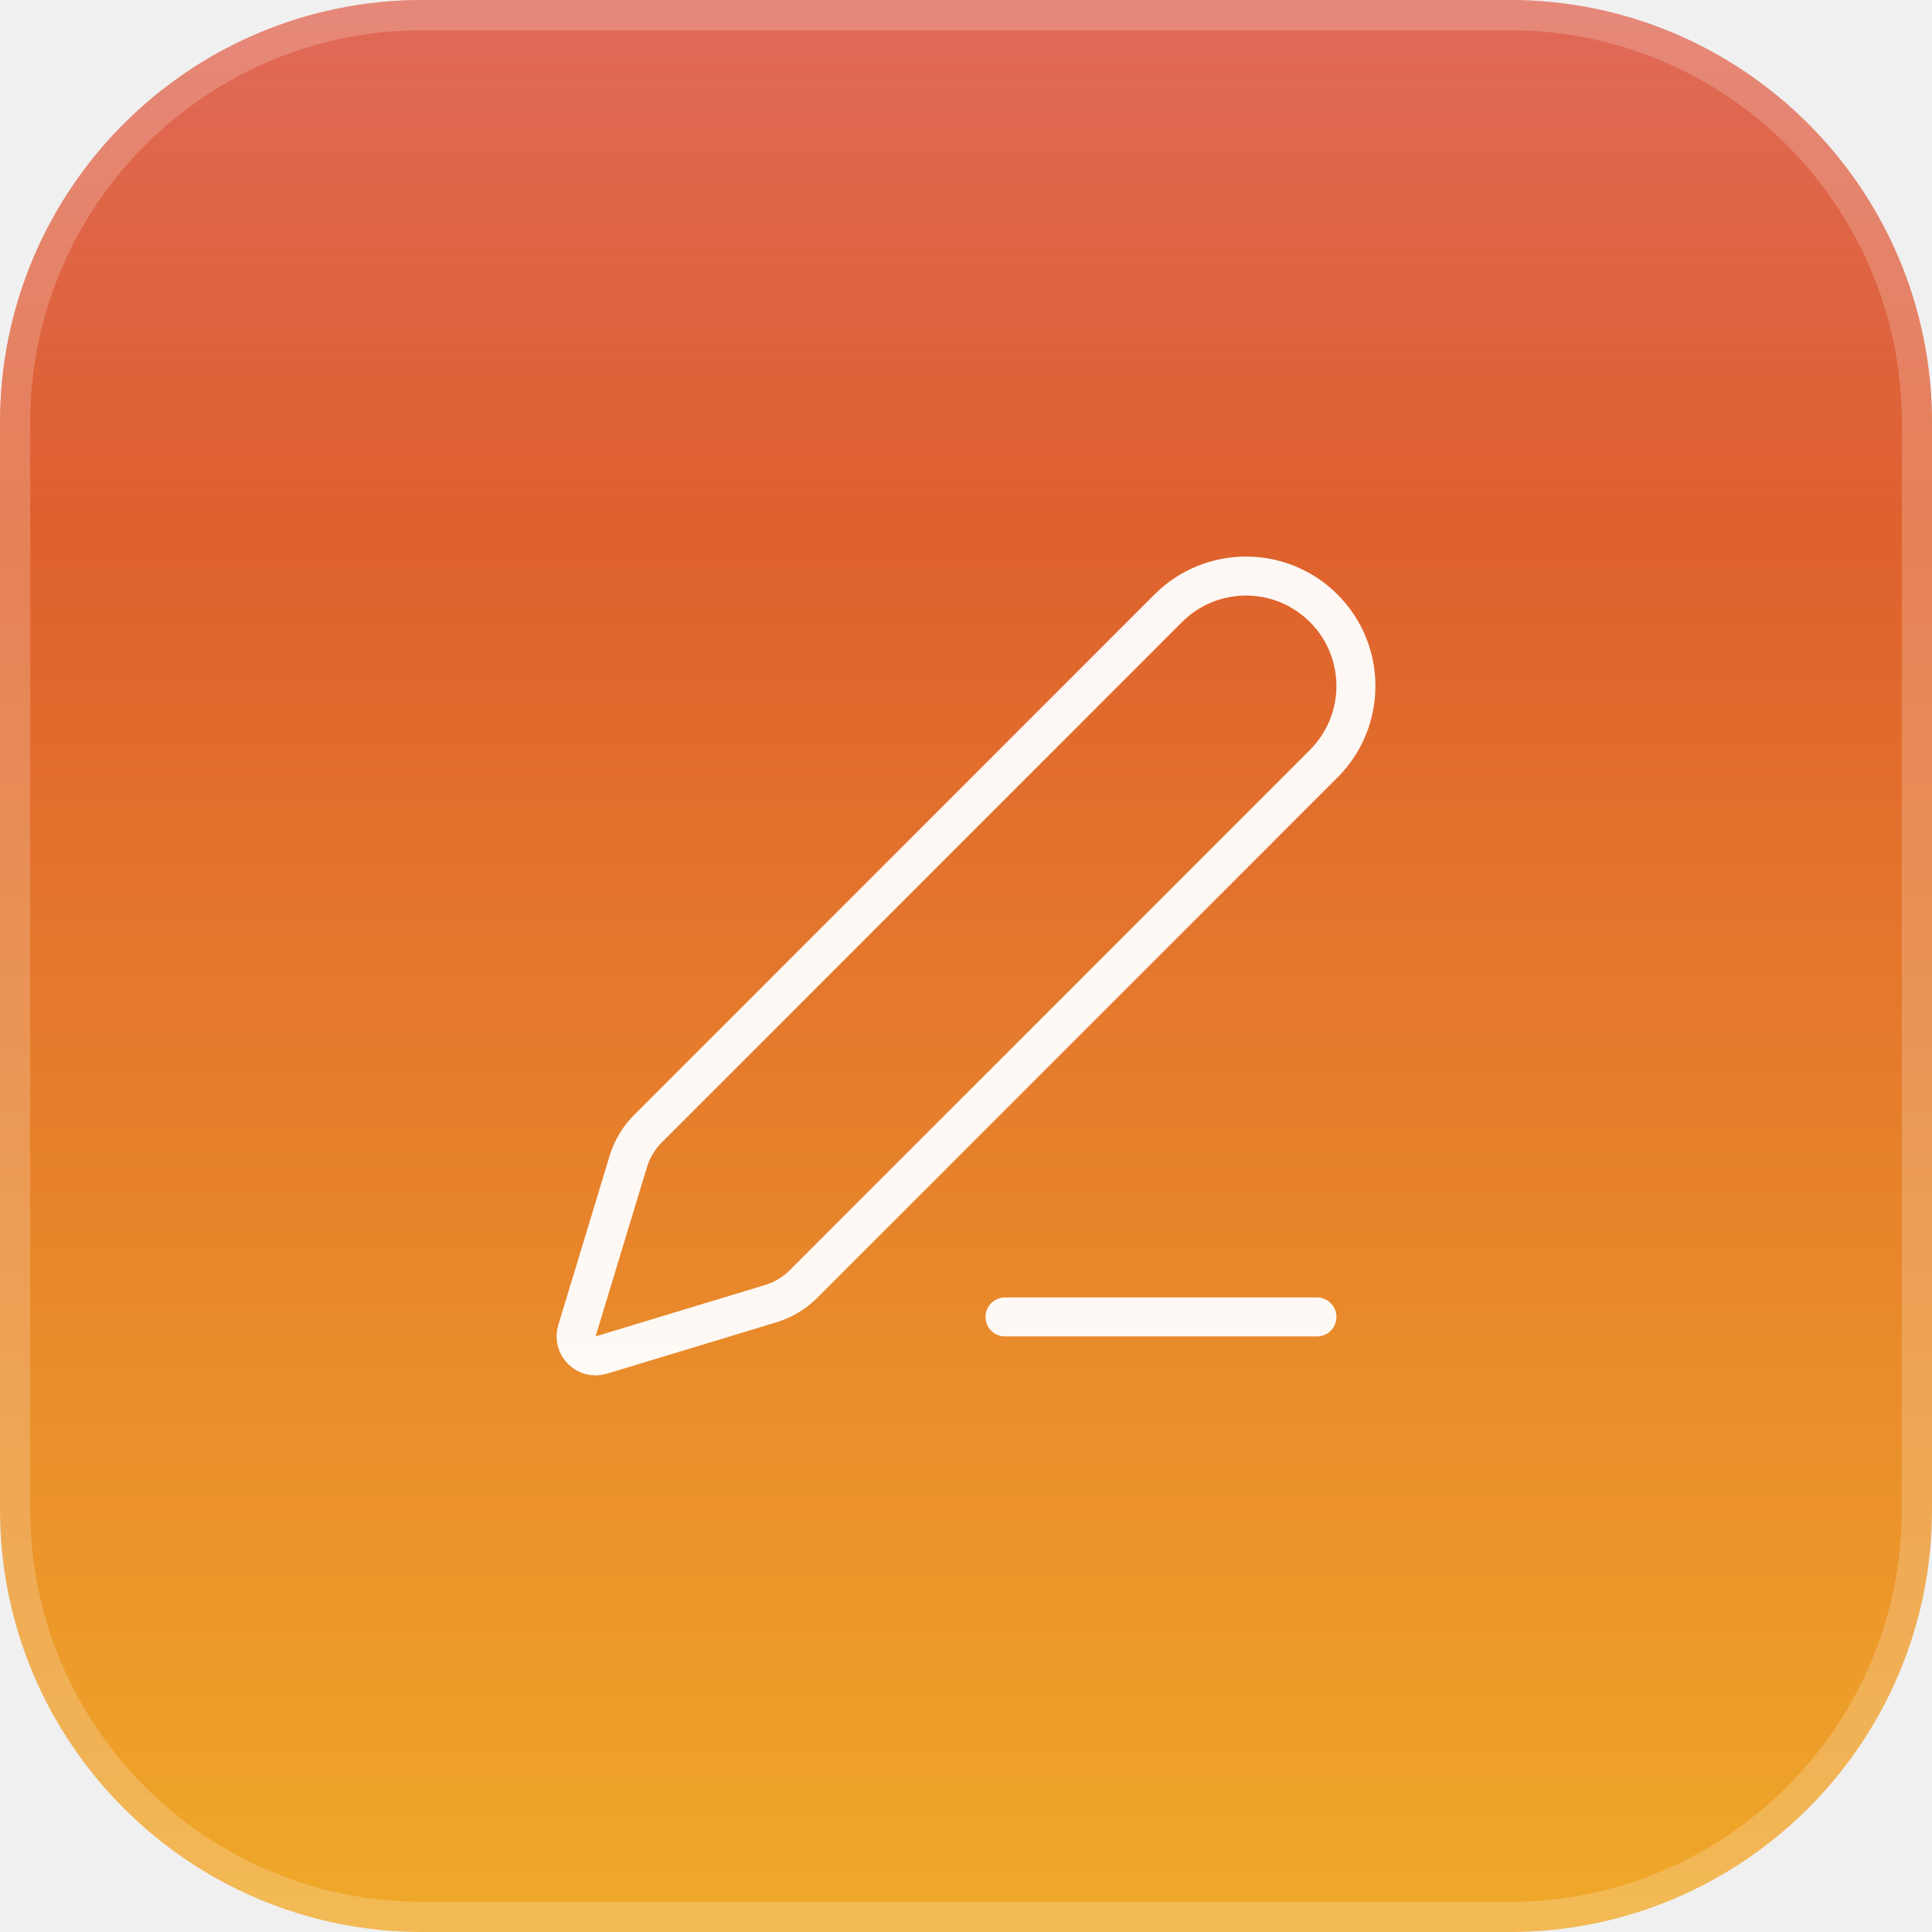
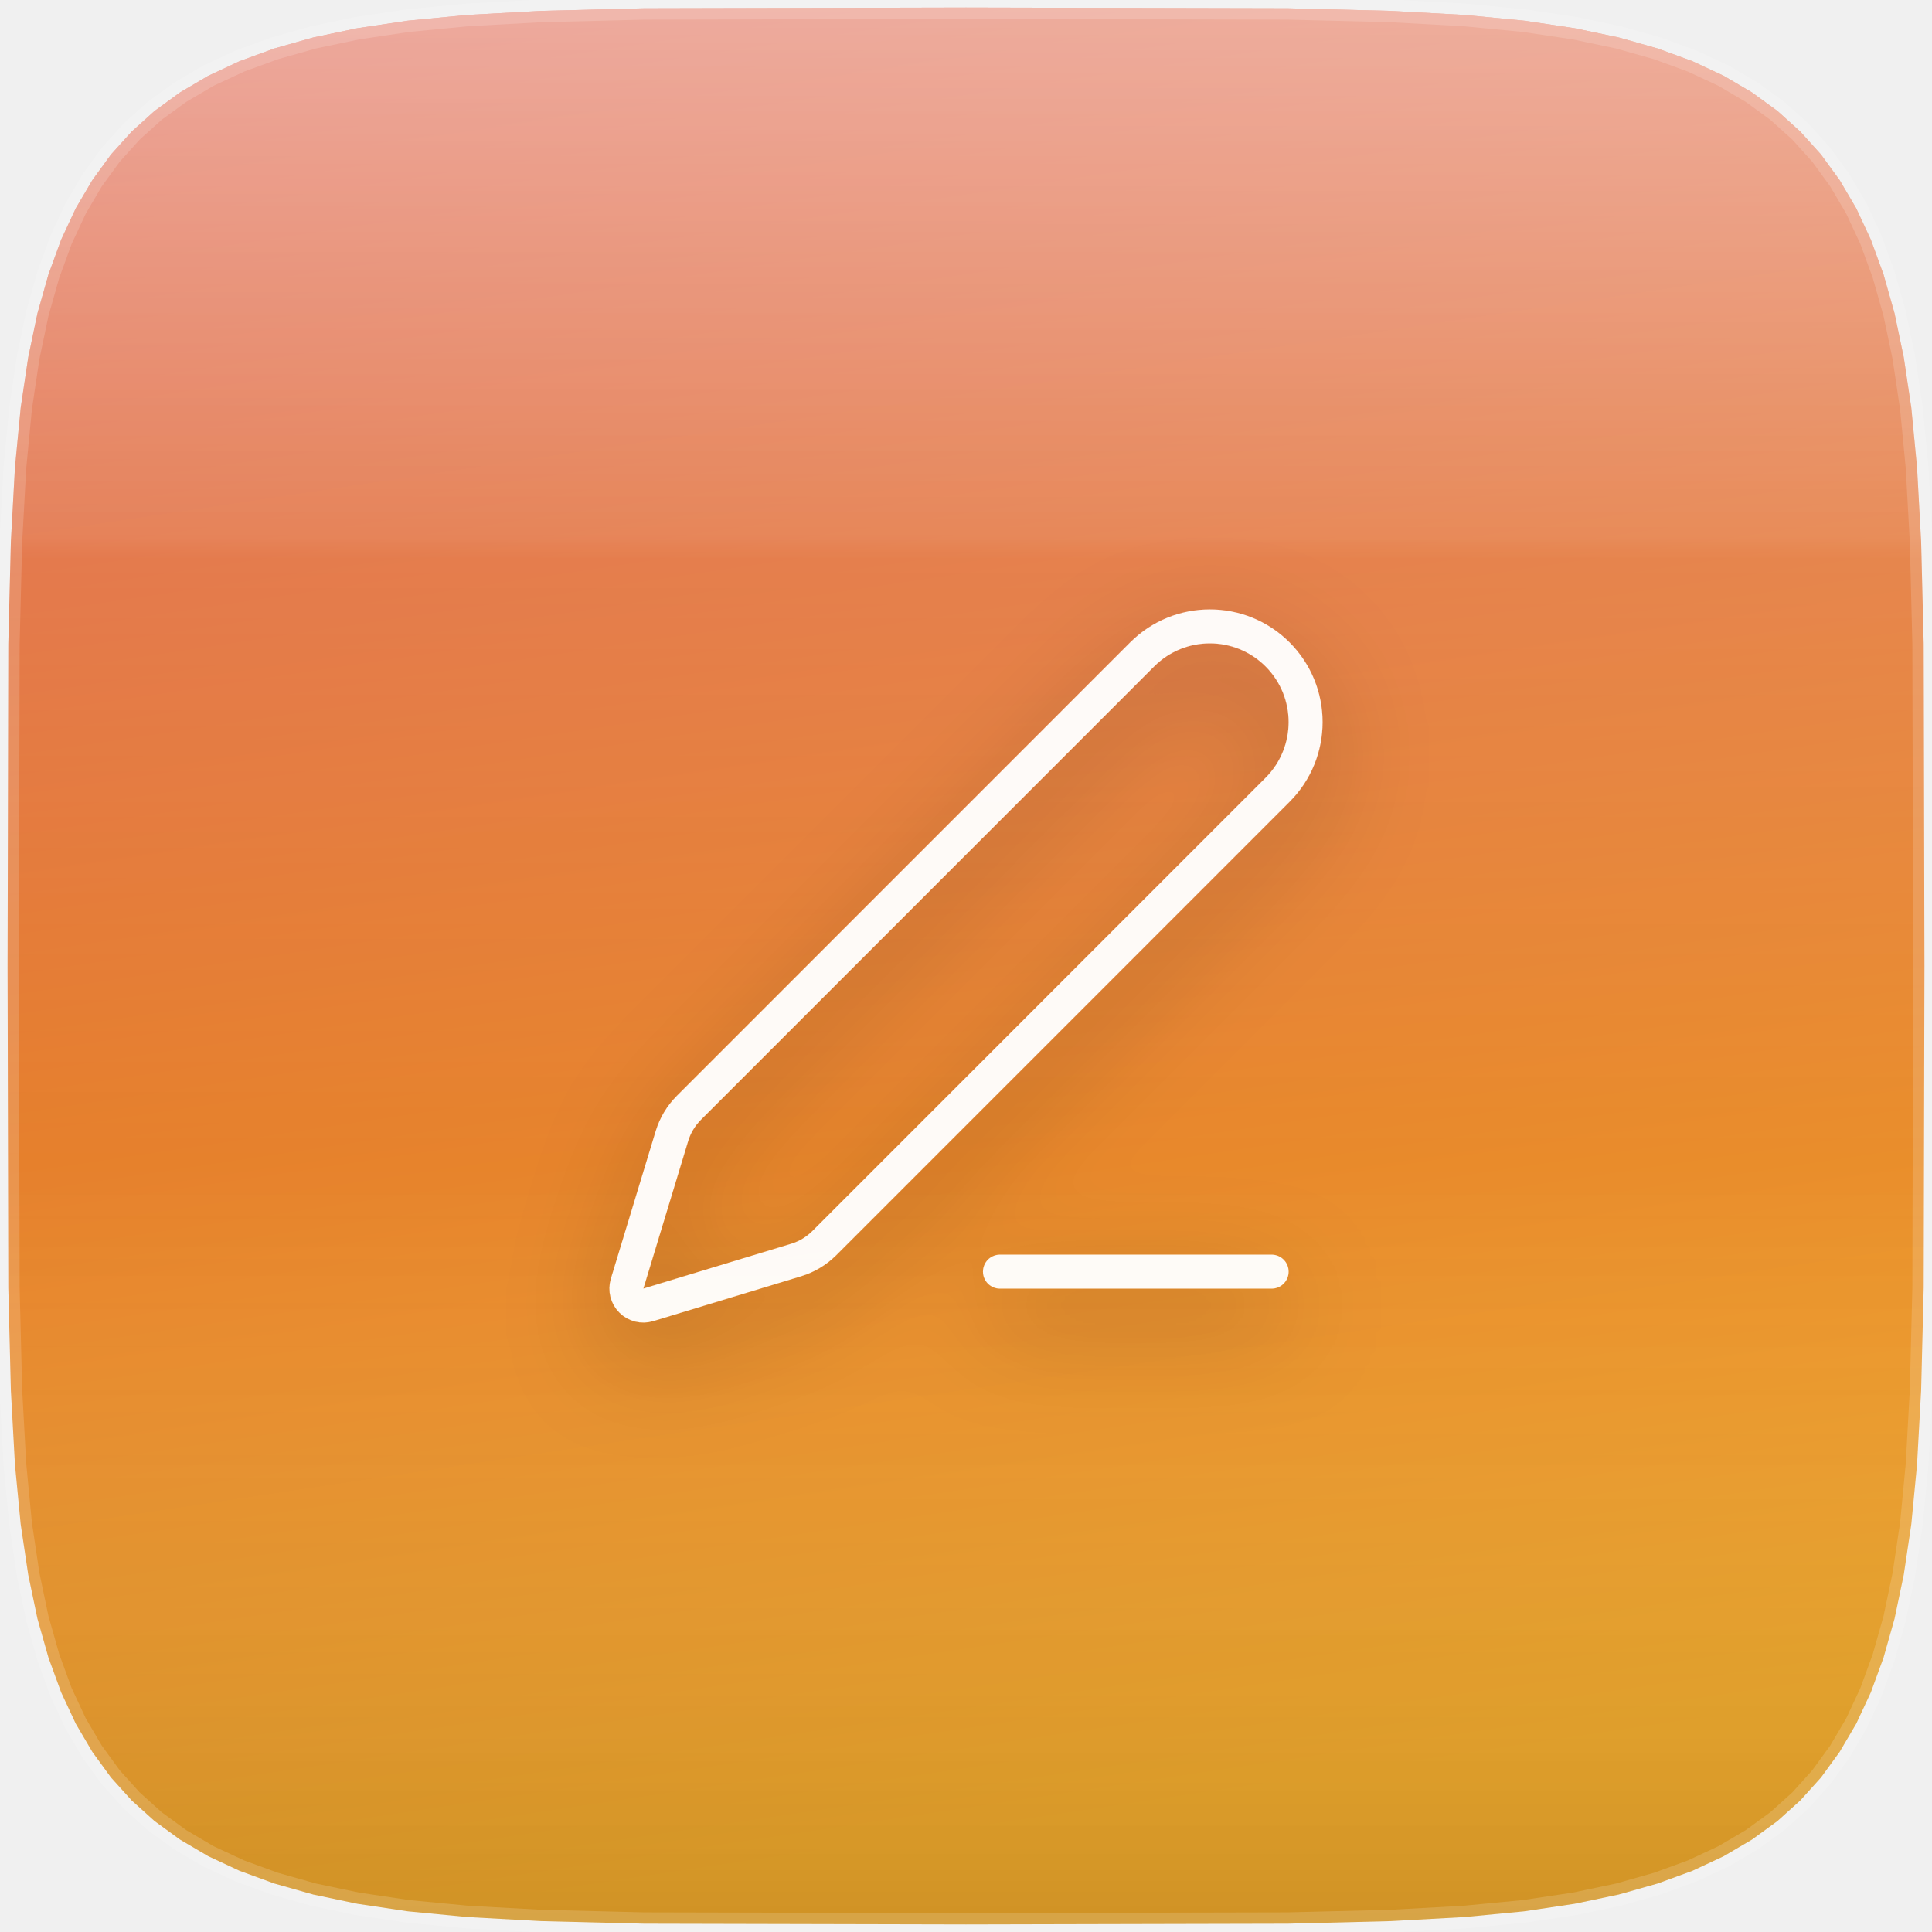
<svg xmlns="http://www.w3.org/2000/svg" viewBox="0 0 128 128" width="128" height="128" role="img" aria-label="pen-line">
  <defs>
-     <linearGradient id="g" x1="0" y1="0" x2="0" y2="1">
+     <linearGradient id="g" x1="0" y1="0" x2="0.15" y2="1">
      <stop offset="0" stop-color="#d8452f" />
+       <stop offset=".55" stop-color="#e57c2c" />
      <stop offset="1" stop-color="#f0a929" />
    </linearGradient>
-     <linearGradient id="sheen" x1="0" y1="0" x2="0" y2="1">
-       <stop offset="0" stop-color="#fff" stop-opacity=".2" />
-       <stop offset=".55" stop-color="#fff" stop-opacity="0" />
+     <linearGradient id="gloss" x1="0" y1="0" x2="0" y2="1">
+       <stop offset="0" stop-color="#fff" stop-opacity=".34" />
+       <stop offset=".48" stop-color="#fff" stop-opacity=".06" />
+       <stop offset=".5" stop-color="#fff" stop-opacity="0" />
    </linearGradient>
+     <linearGradient id="edge" x1="0" y1="0" x2="0" y2="1">
+       <stop offset="0" stop-color="#fff" stop-opacity=".30" />
+       <stop offset=".6" stop-color="#fff" stop-opacity="0" />
+       <stop offset="1" stop-color="#000" stop-opacity=".14" />
+     </linearGradient>
+     <clipPath id="c">
+       <path d="M127.50 64.00L127.45 85.33L127.28 92.12L127.01 97.03L126.63 100.98L126.13 104.33L125.52 107.24L124.79 109.82L123.95 112.12L122.98 114.20L121.88 116.07L120.65 117.76L119.28 119.28L117.76 120.65L116.07 121.88L114.20 122.98L112.12 123.95L109.82 124.79L107.24 125.52L104.33 126.13L100.98 126.63L97.03 127.01L92.12 127.28L85.33 127.45L64.00 127.50L42.67 127.45L35.88 127.28L30.97 127.01L27.02 126.63L23.67 126.13L20.76 125.52L18.18 124.79L15.88 123.95L13.80 122.98L11.93 121.88L10.24 120.65L8.72 119.28L7.35 117.76L6.12 116.07L5.02 114.20L4.05 112.12L3.21 109.82L2.48 107.24L1.87 104.33L1.37 100.98L0.99 97.03L0.72 92.12L0.55 85.33L0.50 64.00L0.55 42.67L0.72 35.88L0.99 30.97L1.37 27.02L1.87 23.67L2.48 20.76L3.21 18.18L4.05 15.88L5.02 13.80L6.12 11.93L7.35 10.24L8.72 8.72L10.24 7.35L11.93 6.12L13.80 5.02L15.88 4.05L18.18 3.21L20.76 2.48L23.67 1.87L27.02 1.37L30.97 0.99L35.88 0.72L42.67 0.55L64.00 0.50L85.33 0.55L92.12 0.72L97.03 0.99L100.98 1.37L104.33 1.87L107.24 2.48L109.82 3.21L112.12 4.05L114.20 5.02L116.07 6.12L117.76 7.35L119.28 8.72L120.65 10.24L121.88 11.93L122.98 13.80L123.95 15.88L124.79 18.18L125.52 20.76L126.13 23.67L126.63 27.02L127.01 30.97L127.28 35.88L127.45 42.67L127.50 64.00Z" />
+     </clipPath>
  </defs>
-   <rect width="128" height="128" rx="28" fill="url(#g)" />
-   <rect width="128" height="64" rx="28" fill="url(#sheen)" />
-   <rect x="1" y="1" width="126" height="126" rx="27" fill="none" stroke="#fff" stroke-opacity=".2" stroke-width="2" />
-   <g transform="translate(33 33) scale(2.583333)" fill="none" stroke="#fff" stroke-linecap="round" stroke-linejoin="round" opacity=".95">
+   <g clip-path="url(#c)">
+     <rect width="128" height="128" fill="url(#g)" />
+     <rect width="128" height="74" fill="url(#gloss)" />
+     <rect width="128" height="128" fill="url(#edge)" />
+   </g>
+   <path d="M127.50 64.00L127.45 85.33L127.28 92.12L127.01 97.03L126.63 100.98L126.13 104.33L125.52 107.24L124.79 109.82L123.95 112.12L122.98 114.20L121.88 116.07L120.65 117.76L119.28 119.28L117.76 120.65L116.07 121.88L114.20 122.98L112.12 123.95L109.82 124.79L107.24 125.52L104.33 126.13L100.98 126.63L97.03 127.01L92.12 127.28L85.33 127.45L64.00 127.50L42.67 127.45L35.88 127.28L30.97 127.01L27.02 126.63L23.67 126.13L20.76 125.52L18.18 124.79L15.88 123.95L13.80 122.98L11.93 121.88L10.24 120.65L8.72 119.28L7.35 117.76L6.12 116.07L5.02 114.20L4.05 112.12L3.21 109.82L2.48 107.24L1.87 104.33L1.37 100.98L0.99 97.03L0.72 92.12L0.55 85.33L0.50 64.00L0.55 42.67L0.72 35.88L0.99 30.97L1.37 27.02L1.87 23.67L2.48 20.76L3.21 18.18L4.05 15.88L5.02 13.80L6.12 11.93L7.35 10.24L8.72 8.72L10.24 7.35L11.93 6.12L13.80 5.02L15.88 4.05L18.18 3.21L20.76 2.48L23.67 1.87L27.02 1.37L30.97 0.99L35.88 0.72L42.67 0.55L64.00 0.50L85.33 0.55L92.12 0.72L97.03 0.99L100.98 1.37L104.33 1.87L107.24 2.48L109.82 3.21L112.12 4.05L114.20 5.02L116.07 6.12L117.76 7.35L119.28 8.72L120.65 10.24L121.88 11.93L122.98 13.80L123.95 15.88L124.79 18.18L125.52 20.76L126.13 23.67L126.63 27.02L127.01 30.97L127.28 35.88L127.45 42.67L127.50 64.00Z" fill="none" stroke="#fff" stroke-opacity=".16" stroke-width="1.5" />
+   <g transform="translate(37 37) scale(2.25)" fill="none" stroke="#fff" stroke-linecap="round" stroke-linejoin="round" opacity=".96" style="filter:drop-shadow(0 1px 1.5px rgba(0,0,0,.28))">
    <path d="M13 21h8" />
    <path d="M21.174 6.812a1 1 0 0 0-3.986-3.987L3.842 16.174a2 2 0 0 0-.5.83l-1.321 4.352a.5.5 0 0 0 .623.622l4.353-1.32a2 2 0 0 0 .83-.497z" />
  </g>
</svg>
